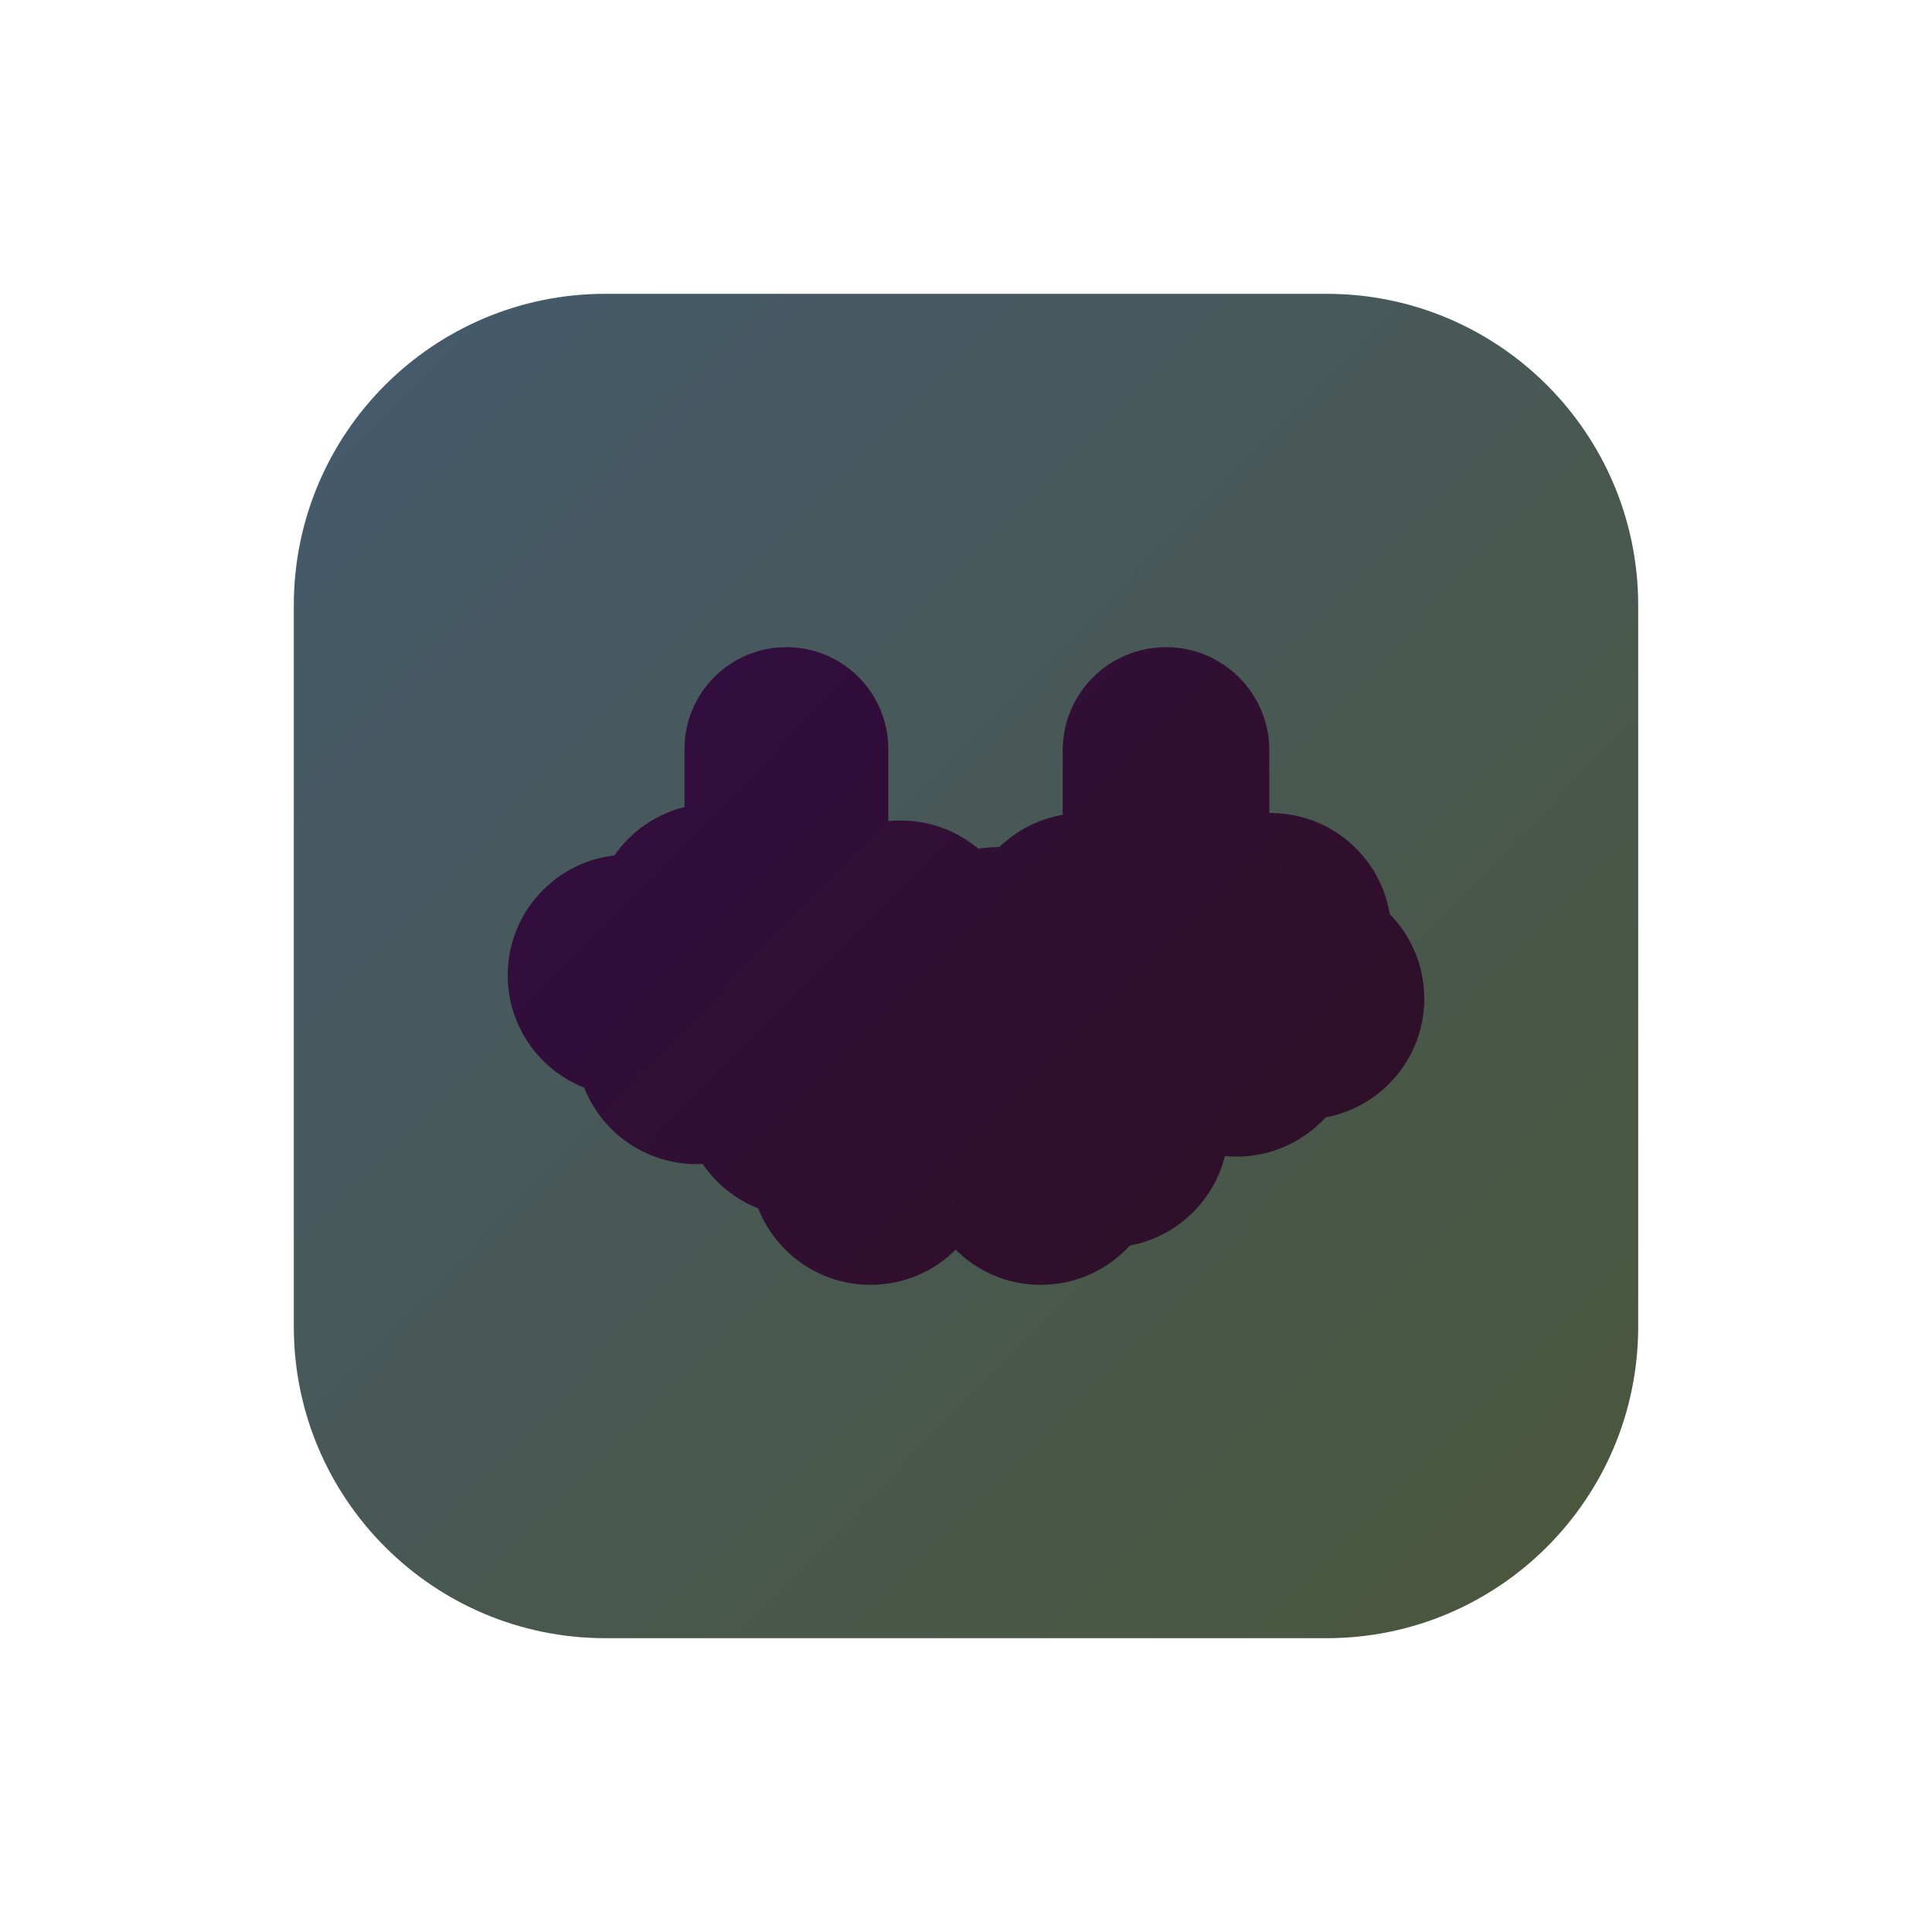
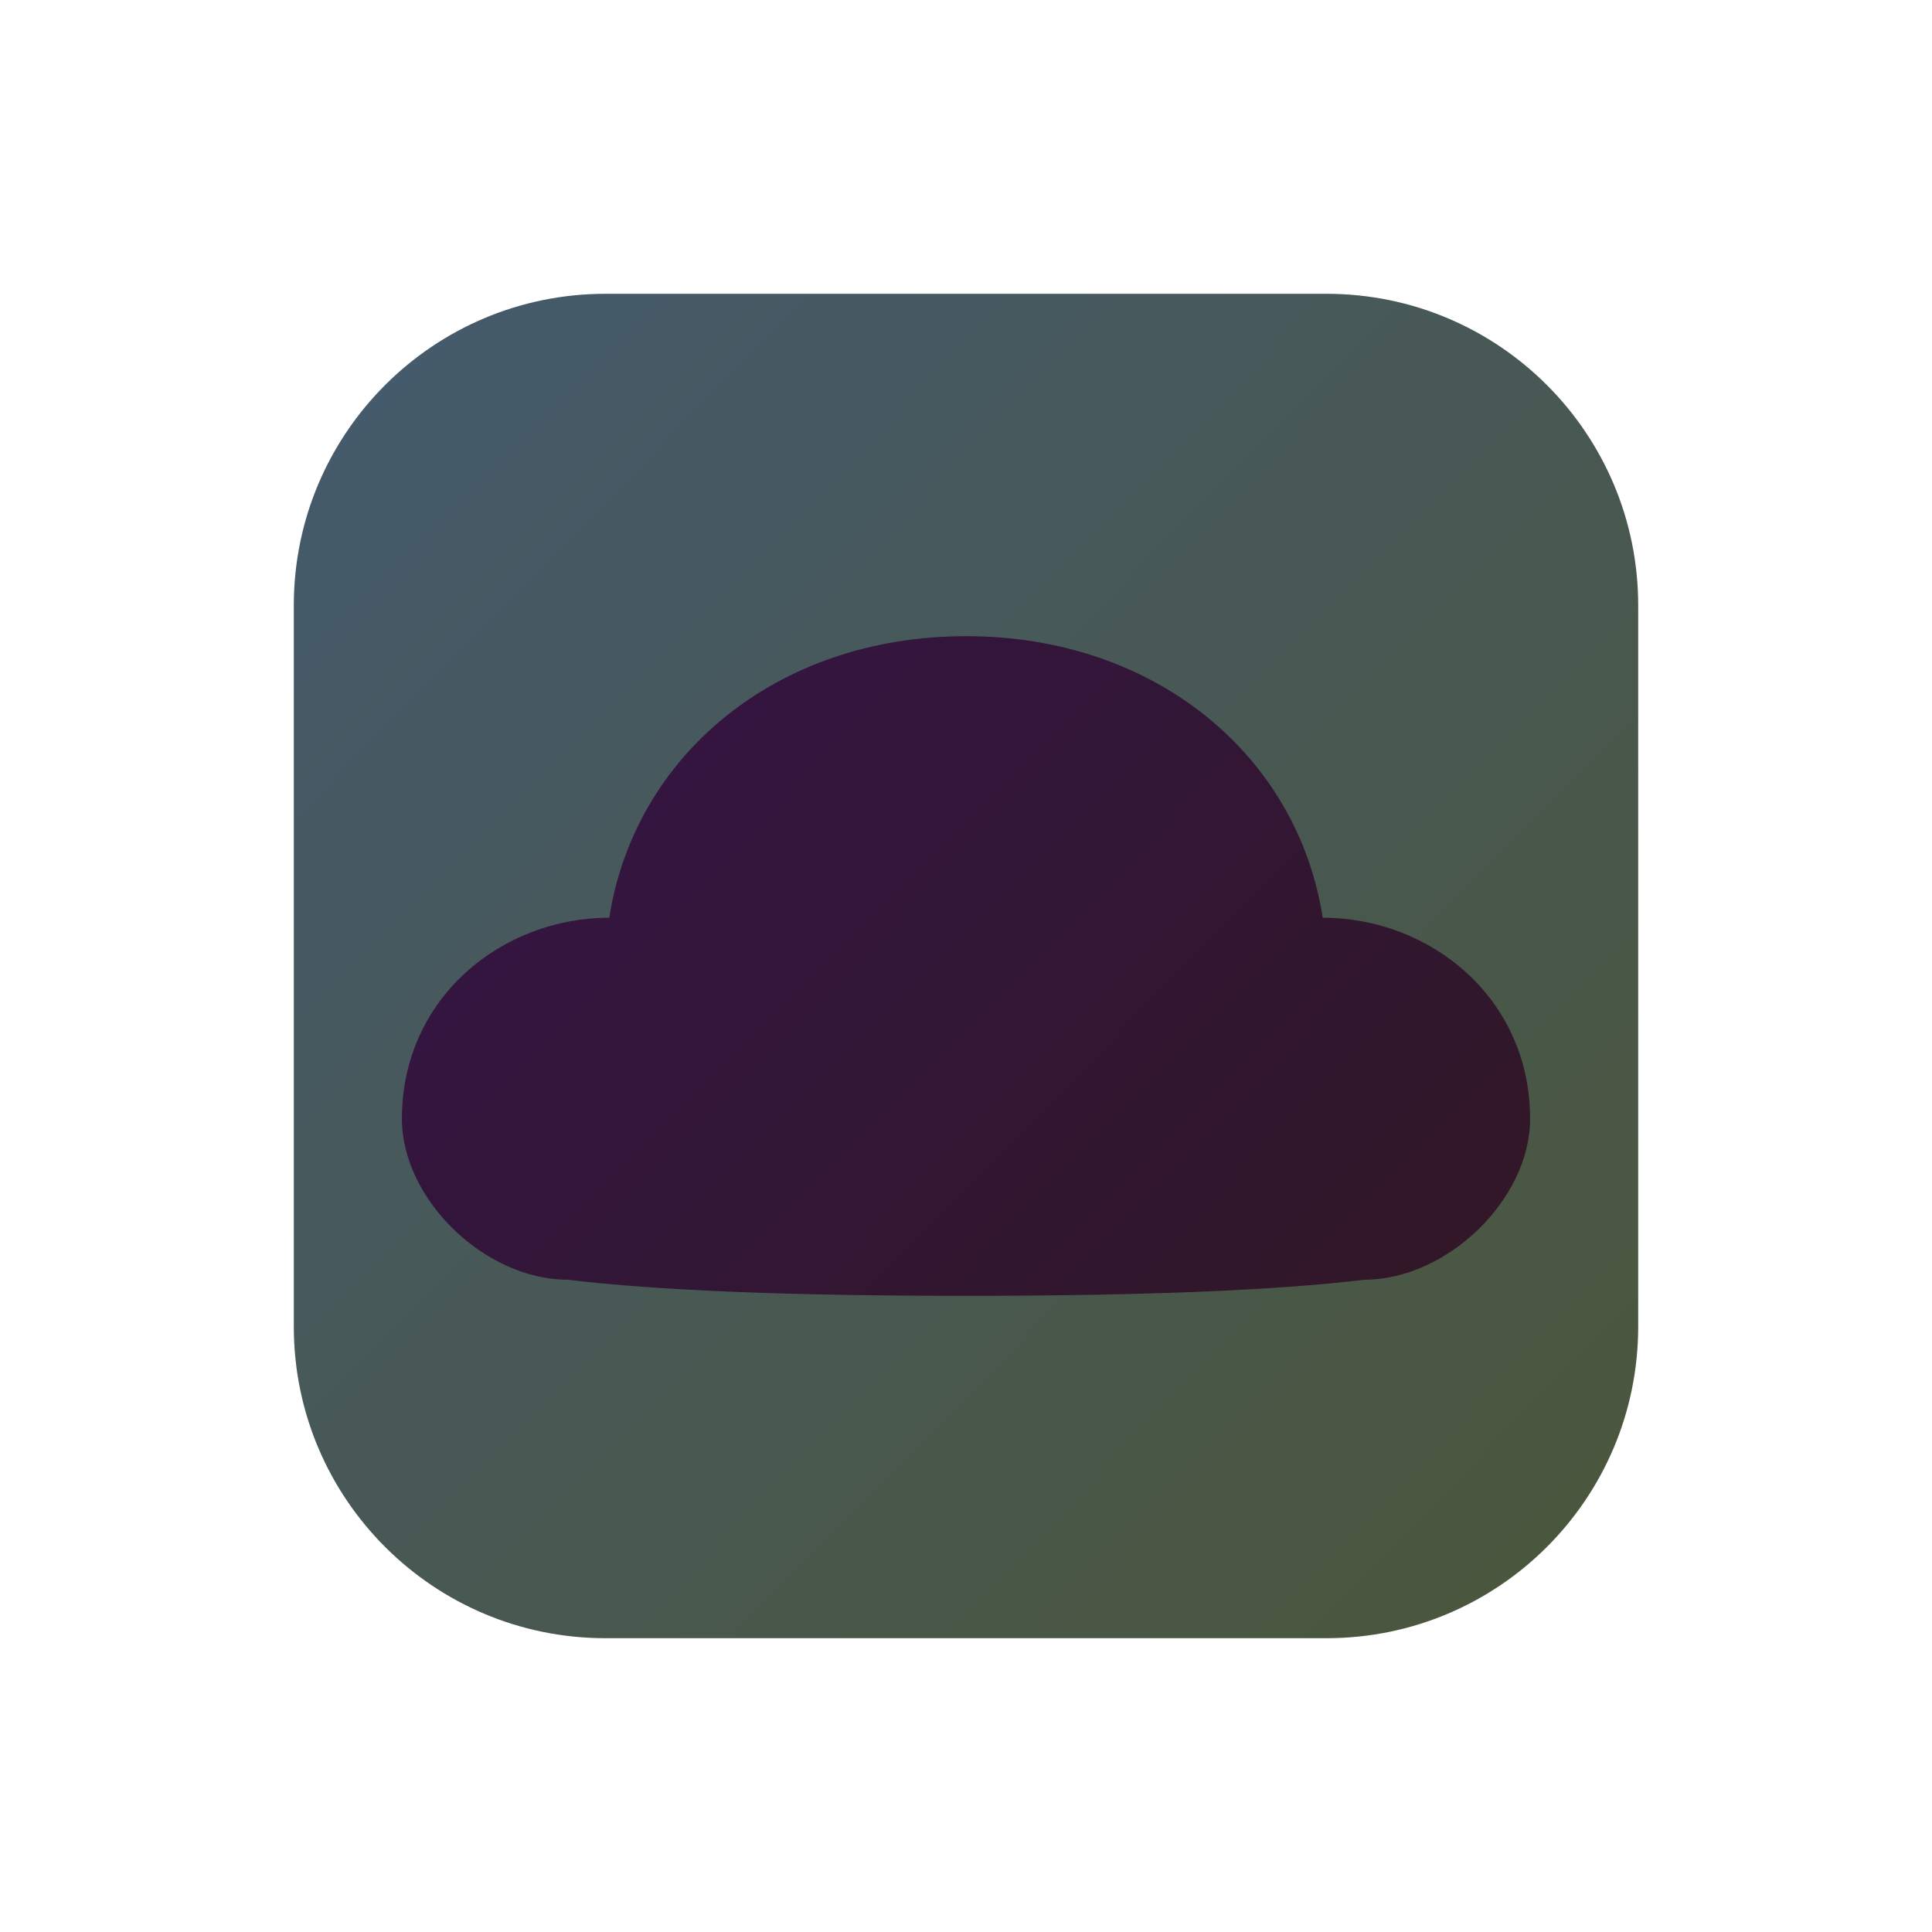
<svg xmlns="http://www.w3.org/2000/svg" xmlns:xlink="http://www.w3.org/1999/xlink" width="1024" height="1024" viewBox="0 0 1024 1024" version="1.1" id="svg1" xml:space="preserve">
  <defs id="defs1">
    <linearGradient xlink:href="#linearGradient1" id="linearGradient2" x1="868.276" y1="868.276" x2="197.94" y2="210.375" gradientUnits="userSpaceOnUse" gradientTransform="translate(-1.0302734e-5)" />
    <linearGradient id="linearGradient1">
      <stop style="stop-color:#4b563a;stop-opacity:1;" offset="0" id="stop1" />
      <stop style="stop-color:#455a6a;stop-opacity:1;" offset="1" id="stop2" />
    </linearGradient>
+     <linearGradient id="aurora" x1="0" y1="0" x2="1" y2="1">
+       <stop offset="0%" style="stop-color:#A78BFA" id="stop1-7" />
+       <stop offset="50%" style="stop-color:#60A5FA" id="stop2-5" />
+       <stop offset="100%" style="stop-color:#34D399" id="stop3" />
+     </linearGradient>
  </defs>
  <g id="layer1">
    <rect style="fill:url(#linearGradient2);stroke:none;stroke-width:2.588;stroke-linecap:round;stroke-linejoin:round;paint-order:fill markers stroke" id="rect1" width="712.553" height="712.553" x="155.724" y="155.724" ry="165.161" />
-     <g id="g24" transform="matrix(4.511658,0,0,4.511658,-176.3748,236.0403)" style="mix-blend-mode:difference;opacity:1;fill:#786721">
+     <g id="g24" transform="matrix(4.511658,0,0,4.511658,-234.7681,1290.457)" style="opacity:1;mix-blend-mode:difference;fill:#786721">
      <rect style="font-variation-settings:'opsz' 32;fill:#786721;stroke-width:12.621;stroke-linecap:round;stroke-linejoin:round;paint-order:fill markers stroke" id="rect3" width="50.975" height="23.942" x="23.709" y="-143.451" ry="11.971" transform="rotate(90)" />
      <rect style="font-variation-settings:'opsz' 32;fill:#786721;stroke-width:12.709;stroke-linecap:round;stroke-linejoin:round;paint-order:fill markers stroke" id="rect4" width="50.975" height="24.275" x="23.709" y="-188.212" ry="12.138" transform="rotate(90)" />
      <ellipse style="font-variation-settings:'opsz' 32;fill:#786721;stroke-width:4.909;stroke-linecap:round;stroke-linejoin:round;paint-order:fill markers stroke" id="path4" cx="-132.956" cy="-37.035" transform="scale(-1)" rx="4.796" ry="4.469" />
      <ellipse style="font-variation-settings:'opsz' 32;fill:#786721;stroke-width:4.909;stroke-linecap:round;stroke-linejoin:round;paint-order:fill markers stroke" id="circle4" cx="-174.143" cy="-37.035" transform="scale(-1)" rx="4.796" ry="4.469" />
      <circle style="font-variation-settings:'opsz' 32;fill:#786721;stroke-width:8.295;stroke-linecap:round;stroke-linejoin:round;paint-order:fill markers stroke" id="path5" cx="112.92" cy="62.26" r="14.181" />
      <circle style="font-variation-settings:'opsz' 32;fill:#786721;stroke-width:8.295;stroke-linecap:round;stroke-linejoin:round;paint-order:fill markers stroke" id="circle5" cx="122.92" cy="56.26" r="14.181" />
      <circle style="font-variation-settings:'opsz' 32;fill:#786721;stroke-width:8.295;stroke-linecap:round;stroke-linejoin:round;paint-order:fill markers stroke" id="circle6" cx="130.92" cy="64.26" r="14.181" />
      <circle style="font-variation-settings:'opsz' 32;fill:#786721;stroke-width:8.295;stroke-linecap:round;stroke-linejoin:round;paint-order:fill markers stroke" id="circle7" cx="120.92" cy="70.26" r="14.181" />
      <circle style="font-variation-settings:'opsz' 32;fill:#786721;stroke-width:8.295;stroke-linecap:round;stroke-linejoin:round;paint-order:fill markers stroke" id="circle8" cx="144.92" cy="58.26" r="14.181" />
      <circle style="font-variation-settings:'opsz' 32;fill:#786721;stroke-width:8.295;stroke-linecap:round;stroke-linejoin:round;paint-order:fill markers stroke" id="circle9" cx="140.92" cy="70.26" r="14.181" />
      <circle style="font-variation-settings:'opsz' 32;fill:#786721;stroke-width:8.295;stroke-linecap:round;stroke-linejoin:round;paint-order:fill markers stroke" id="circle10" cx="148.791" cy="65.882" r="14.181" />
      <circle style="font-variation-settings:'opsz' 32;fill:#786721;stroke-width:8.295;stroke-linecap:round;stroke-linejoin:round;paint-order:fill markers stroke" id="circle11" cx="156.363" cy="61.378" r="14.181" />
      <circle style="font-variation-settings:'opsz' 32;fill:#786721;stroke-width:8.295;stroke-linecap:round;stroke-linejoin:round;paint-order:fill markers stroke" id="circle12" cx="166.363" cy="57.378" r="14.181" />
      <circle style="font-variation-settings:'opsz' 32;fill:#786721;stroke-width:8.295;stroke-linecap:round;stroke-linejoin:round;paint-order:fill markers stroke" id="circle13" cx="174.363" cy="63.378" r="14.181" />
      <circle style="font-variation-settings:'opsz' 32;fill:#786721;stroke-width:8.295;stroke-linecap:round;stroke-linejoin:round;paint-order:fill markers stroke" id="circle14" cx="164.363" cy="69.378" r="14.181" />
      <circle style="font-variation-settings:'opsz' 32;fill:#786721;stroke-width:8.295;stroke-linecap:round;stroke-linejoin:round;paint-order:fill markers stroke" id="circle15" cx="188.363" cy="57.378" r="14.181" />
      <circle style="font-variation-settings:'opsz' 32;fill:#786721;stroke-width:8.295;stroke-linecap:round;stroke-linejoin:round;paint-order:fill markers stroke" id="circle16" cx="184.363" cy="69.378" r="14.181" />
      <circle style="font-variation-settings:'opsz' 32;fill:#786721;stroke-width:8.295;stroke-linecap:round;stroke-linejoin:round;paint-order:fill markers stroke" id="circle17" cx="192.234" cy="65" r="14.181" />
      <circle style="font-variation-settings:'opsz' 32;fill:#786721;stroke-width:8.295;stroke-linecap:round;stroke-linejoin:round;paint-order:fill markers stroke" id="circle18" cx="133.358" cy="76.441" r="14.181" />
      <circle style="font-variation-settings:'opsz' 32;fill:#786721;stroke-width:8.295;stroke-linecap:round;stroke-linejoin:round;paint-order:fill markers stroke" id="circle19" cx="143.358" cy="70.441" r="14.181" />
      <circle style="font-variation-settings:'opsz' 32;fill:#786721;stroke-width:8.295;stroke-linecap:round;stroke-linejoin:round;paint-order:fill markers stroke" id="circle20" cx="151.358" cy="78.441" r="14.181" />
      <circle style="font-variation-settings:'opsz' 32;fill:#786721;stroke-width:8.295;stroke-linecap:round;stroke-linejoin:round;paint-order:fill markers stroke" id="circle21" cx="141.358" cy="84.441" r="14.181" />
      <circle style="font-variation-settings:'opsz' 32;fill:#786721;stroke-width:8.295;stroke-linecap:round;stroke-linejoin:round;paint-order:fill markers stroke" id="circle22" cx="165.358" cy="72.441" r="14.181" />
      <circle style="font-variation-settings:'opsz' 32;fill:#786721;stroke-width:8.295;stroke-linecap:round;stroke-linejoin:round;paint-order:fill markers stroke" id="circle23" cx="161.358" cy="84.441" r="14.181" />
      <circle style="font-variation-settings:'opsz' 32;fill:#786721;stroke-width:8.295;stroke-linecap:round;stroke-linejoin:round;paint-order:fill markers stroke" id="circle24" cx="169.229" cy="80.063" r="14.181" />
    </g>
+     <g id="g6" transform="translate(5e-6,-43.50596)">
+       <path d="m 300.954,721.793 c -43.968,0 -87.936,-42.638 -87.936,-85.275 0,-63.957 52.762,-106.594 109.92,-106.594 13.19,-85.275 87.936,-149.232 189.062,-149.232 101.126,0 175.872,63.957 189.062,149.232 57.158,0 109.92,42.638 109.92,106.594 0,42.638 -43.968,85.275 -87.936,85.275 Q 652.697,730.321 512,730.321 q -140.697,0 -211.046,-8.528 z" fill="url(#aurora)" opacity="0.9" id="path3" style="mix-blend-mode:difference;fill:#786721;fill-opacity:1;stroke-width:4.33" />
+       <path id="rect2" style="font-variation-settings:'opsz' 32;display:none;mix-blend-mode:difference;fill:#786721;stroke-width:79.923;stroke-linecap:round;stroke-linejoin:round;paint-order:fill markers stroke" d="m 512,811.994 c -39.338,0 -71.007,-36.599 -71.007,-82.061 v -0.237 c 21.951,0.416 45.621,0.624 71.007,0.624 25.387,0 49.056,-0.208 71.007,-0.624 v 0.237 c 0,45.461 -31.67,82.061 -71.007,82.061 z" />
+       <path id="path6" style="font-variation-settings:'opsz' 32;display:none;mix-blend-mode:difference;fill:#786721;stroke-width:79.923;stroke-linecap:round;stroke-linejoin:round;paint-order:fill markers stroke" d="m 652.039,803.854 c -39.338,0 -71.007,-82.061 -71.007,-82.061 l 1.976,8.14 c 21.951,0.416 43.645,-7.754 69.031,-7.754 25.387,0 49.056,-0.207 71.007,-0.623 v 0.237 c 0,45.461 -31.67,82.061 -71.007,82.061 z" />
+       <path id="path7" style="font-variation-settings:'opsz' 32;display:none;mix-blend-mode:difference;fill:#786721;stroke-width:79.923;stroke-linecap:round;stroke-linejoin:round;paint-order:fill markers stroke" d="m 371.961,803.854 c -39.338,0 -71.007,-36.599 -71.007,-82.061 v -0.237 c 21.951,0.416 45.621,0.623 71.007,0.623 25.387,0 49.056,-0.207 71.007,-0.623 v 0.237 c 0,45.461 -31.67,82.061 -71.007,82.061 z" />
+     </g>
  </g>
</svg>
